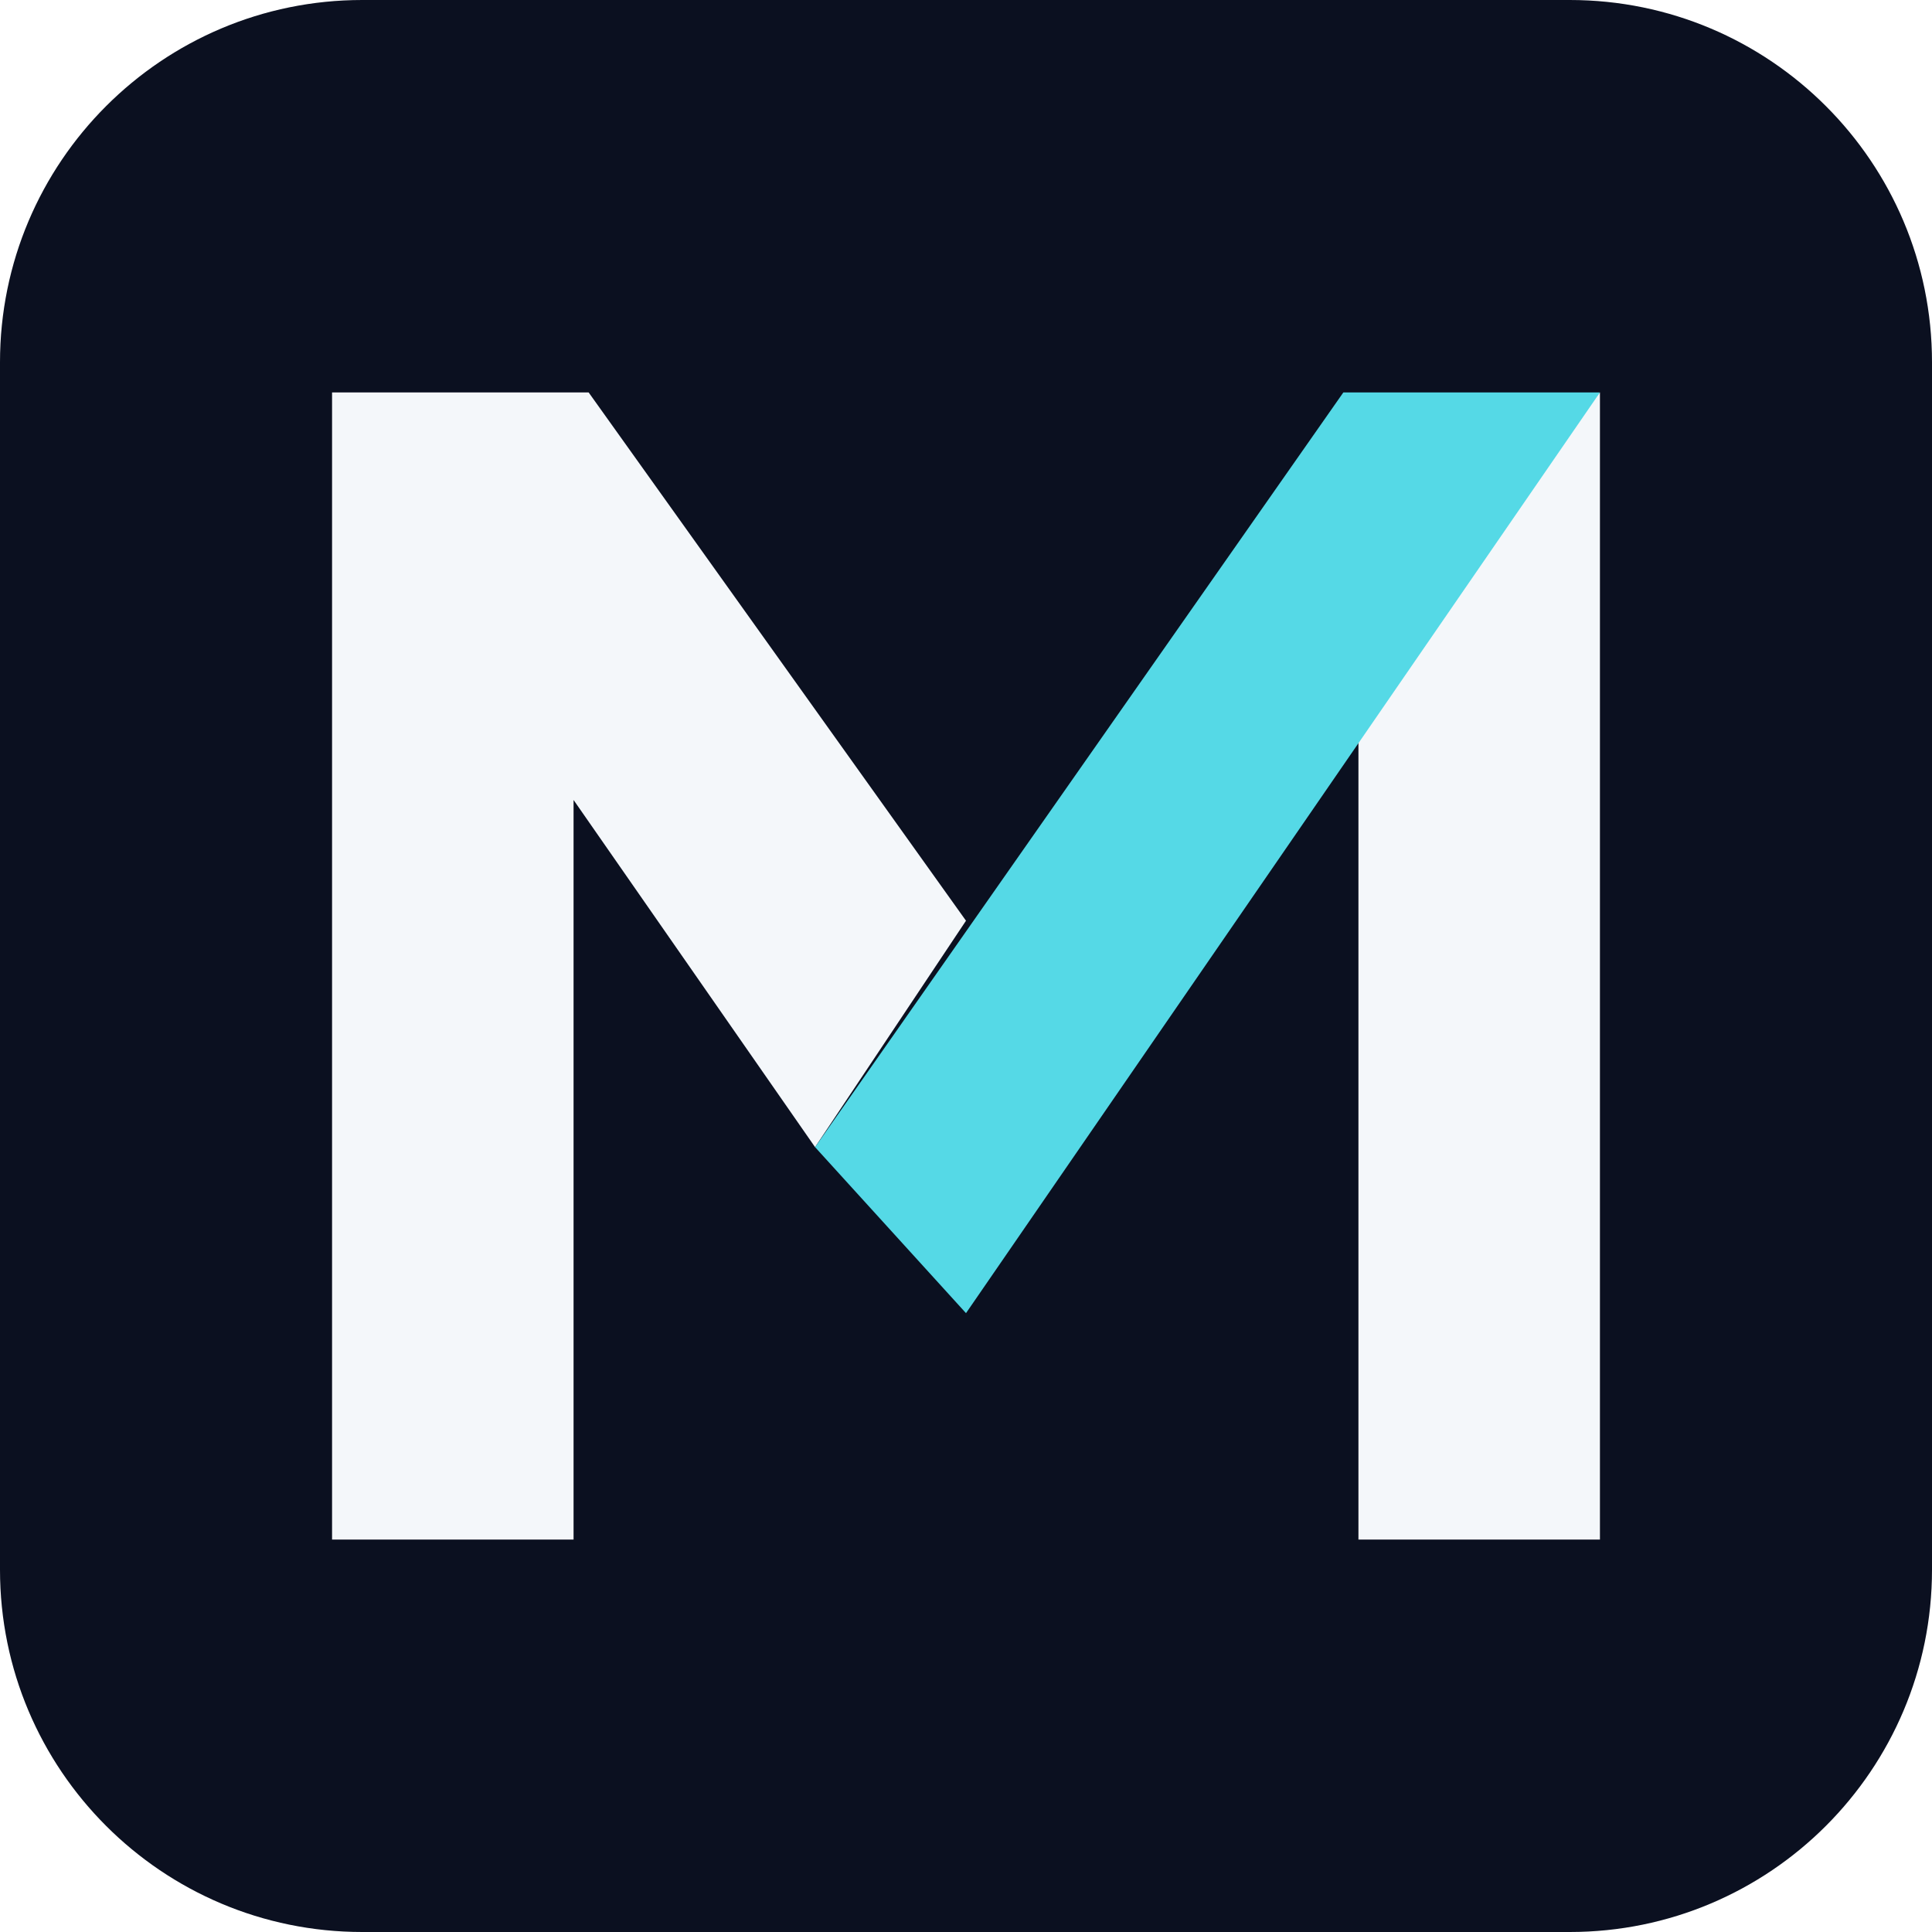
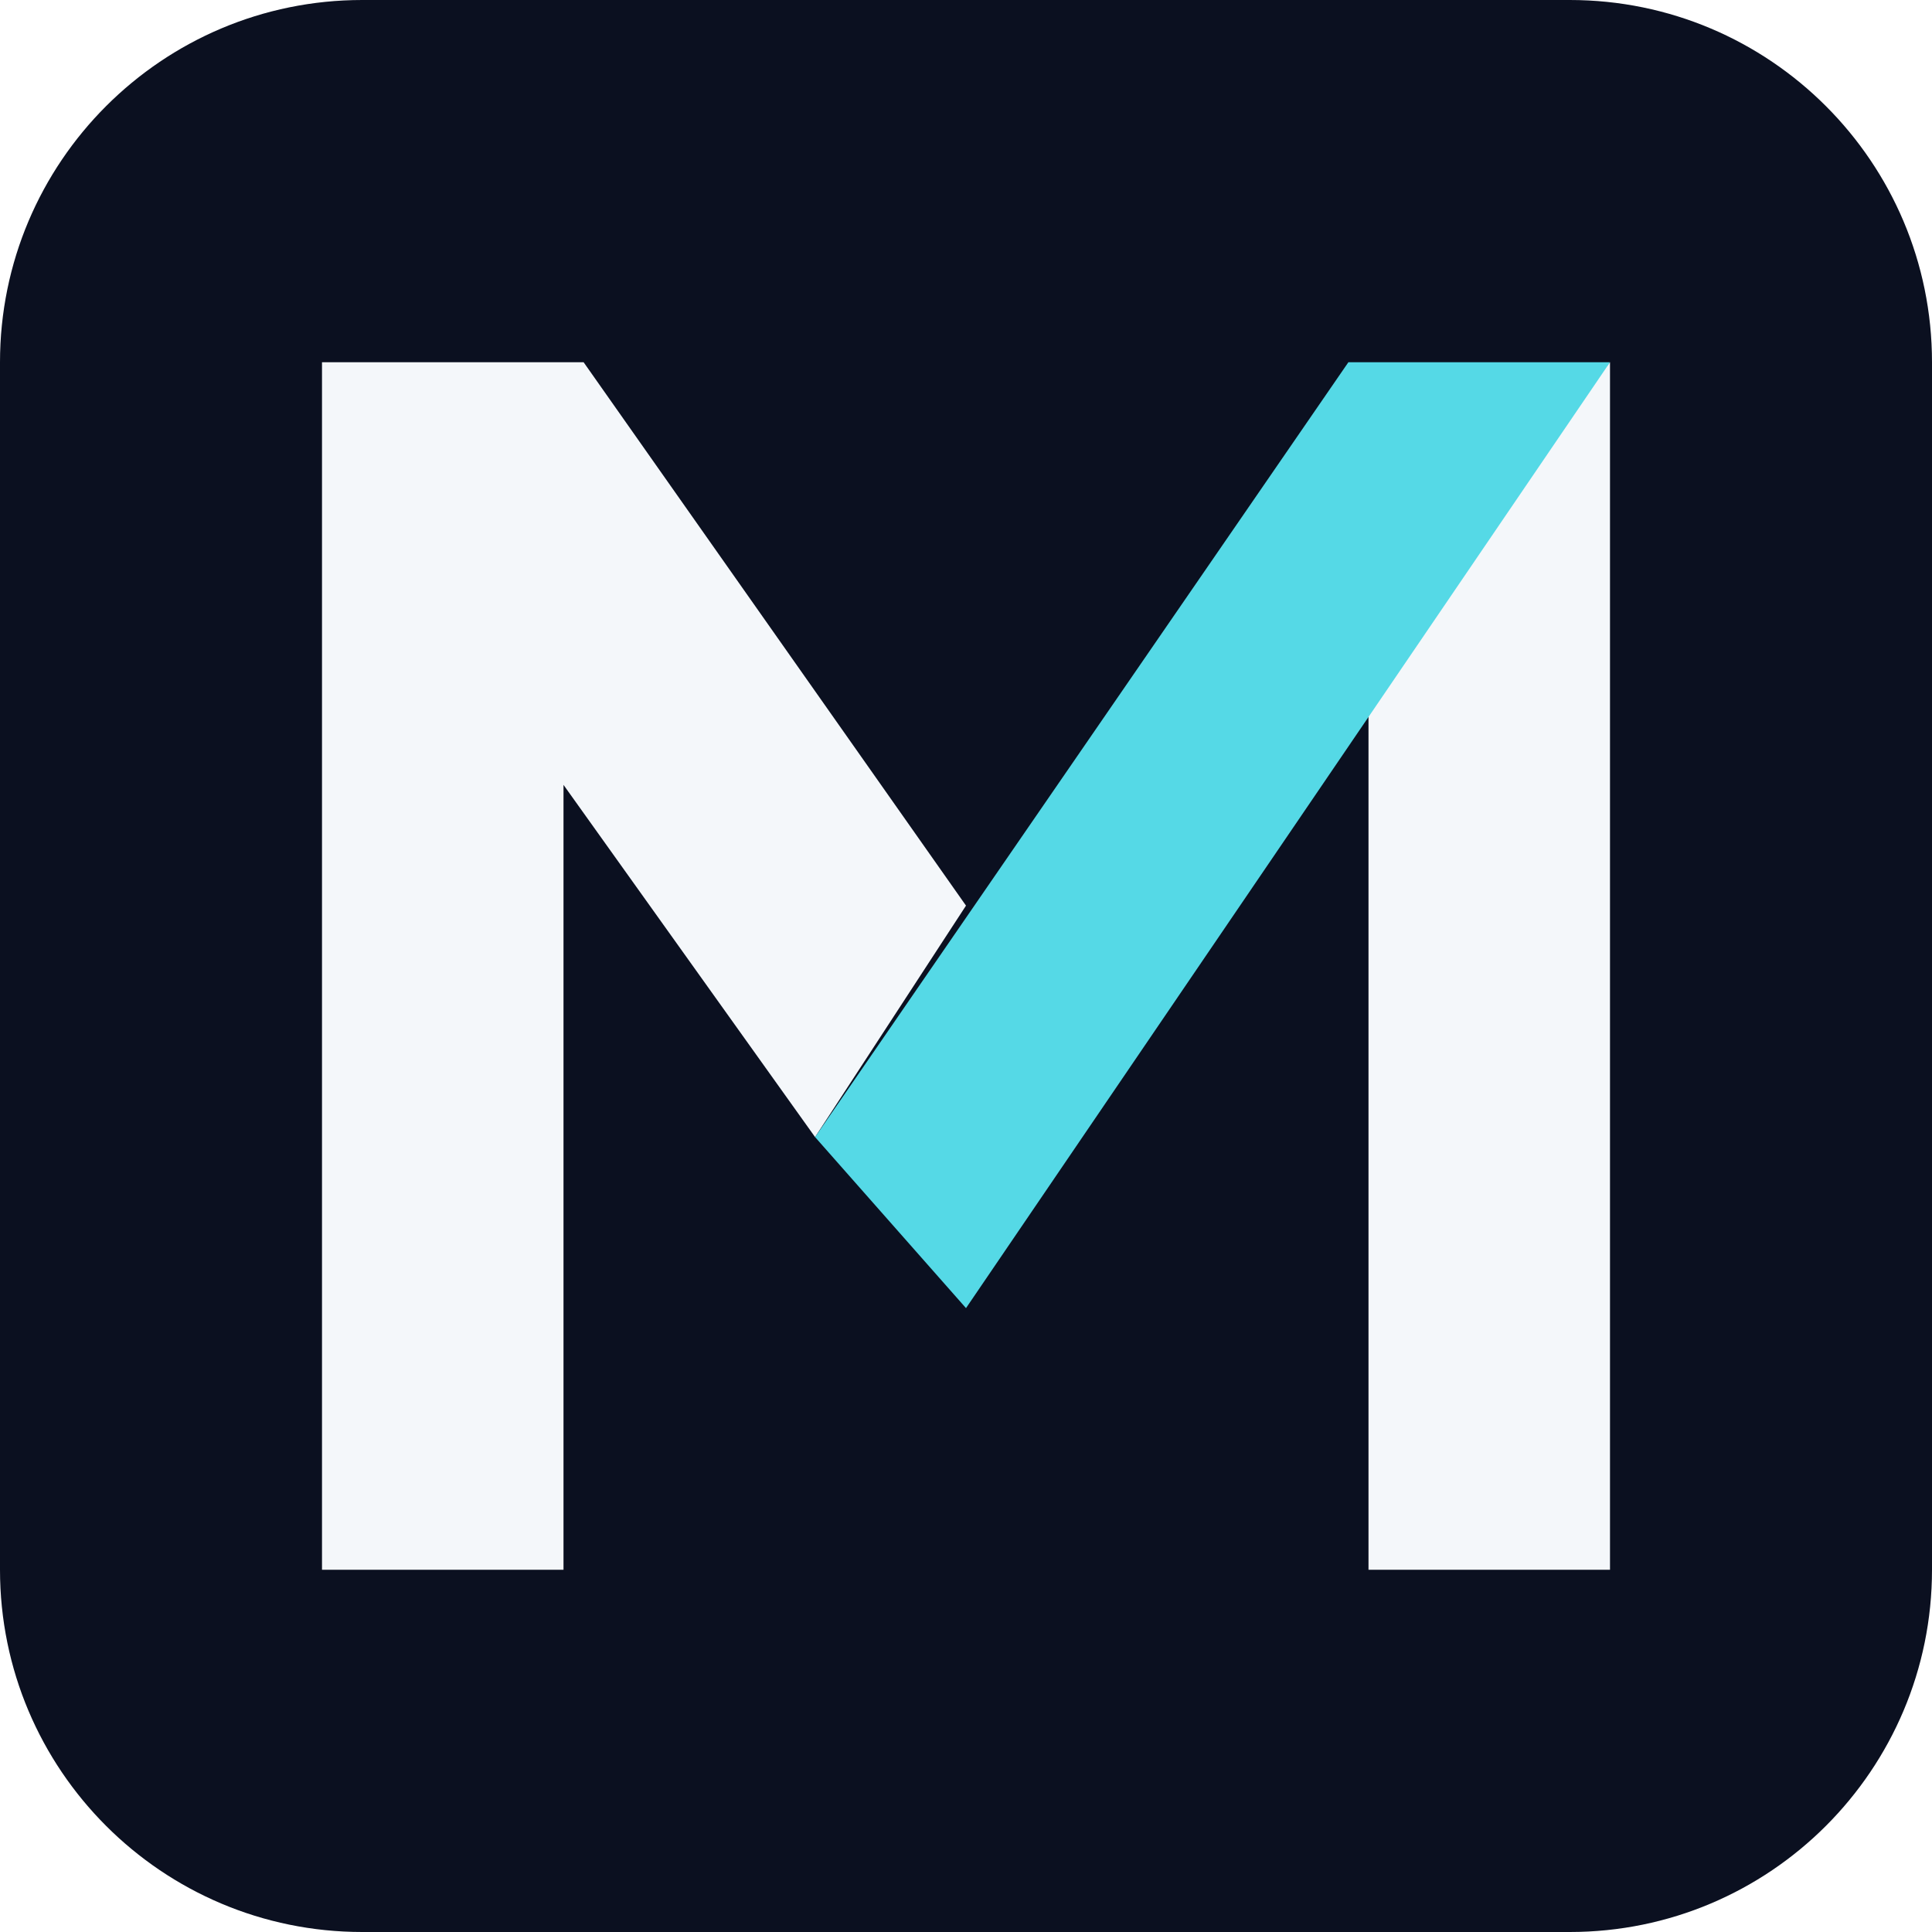
- <svg xmlns="http://www.w3.org/2000/svg" viewBox="0 0 128 128">
-   <rect width="128" height="128" rx="24" fill="#0B1020" />
-   <path d="M22 102V26H39L64 61L54 76L38 53V102Z" fill="#F4F7FA" />
-   <path d="M90 44L106 26V102H90Z" fill="#F4F7FA" />
-   <path d="M54 76L89 26H106L64 87Z" fill="#55D9E6" />
+ <svg xmlns="http://www.w3.org/2000/svg" viewBox="0 0 96 96">
+   <rect width="96" height="96" rx="18" fill="#0B1020" />
+   <path d="M16 78V18H29L48 45L40.5 56.5L28 39V78Z" fill="#F4F7FA" />
+   <path d="M68 32L80 18V78H68Z" fill="#F4F7FA" />
+   <path d="M40.5 56.5L67 18H80L48 65Z" fill="#55D9E6" />
</svg>
